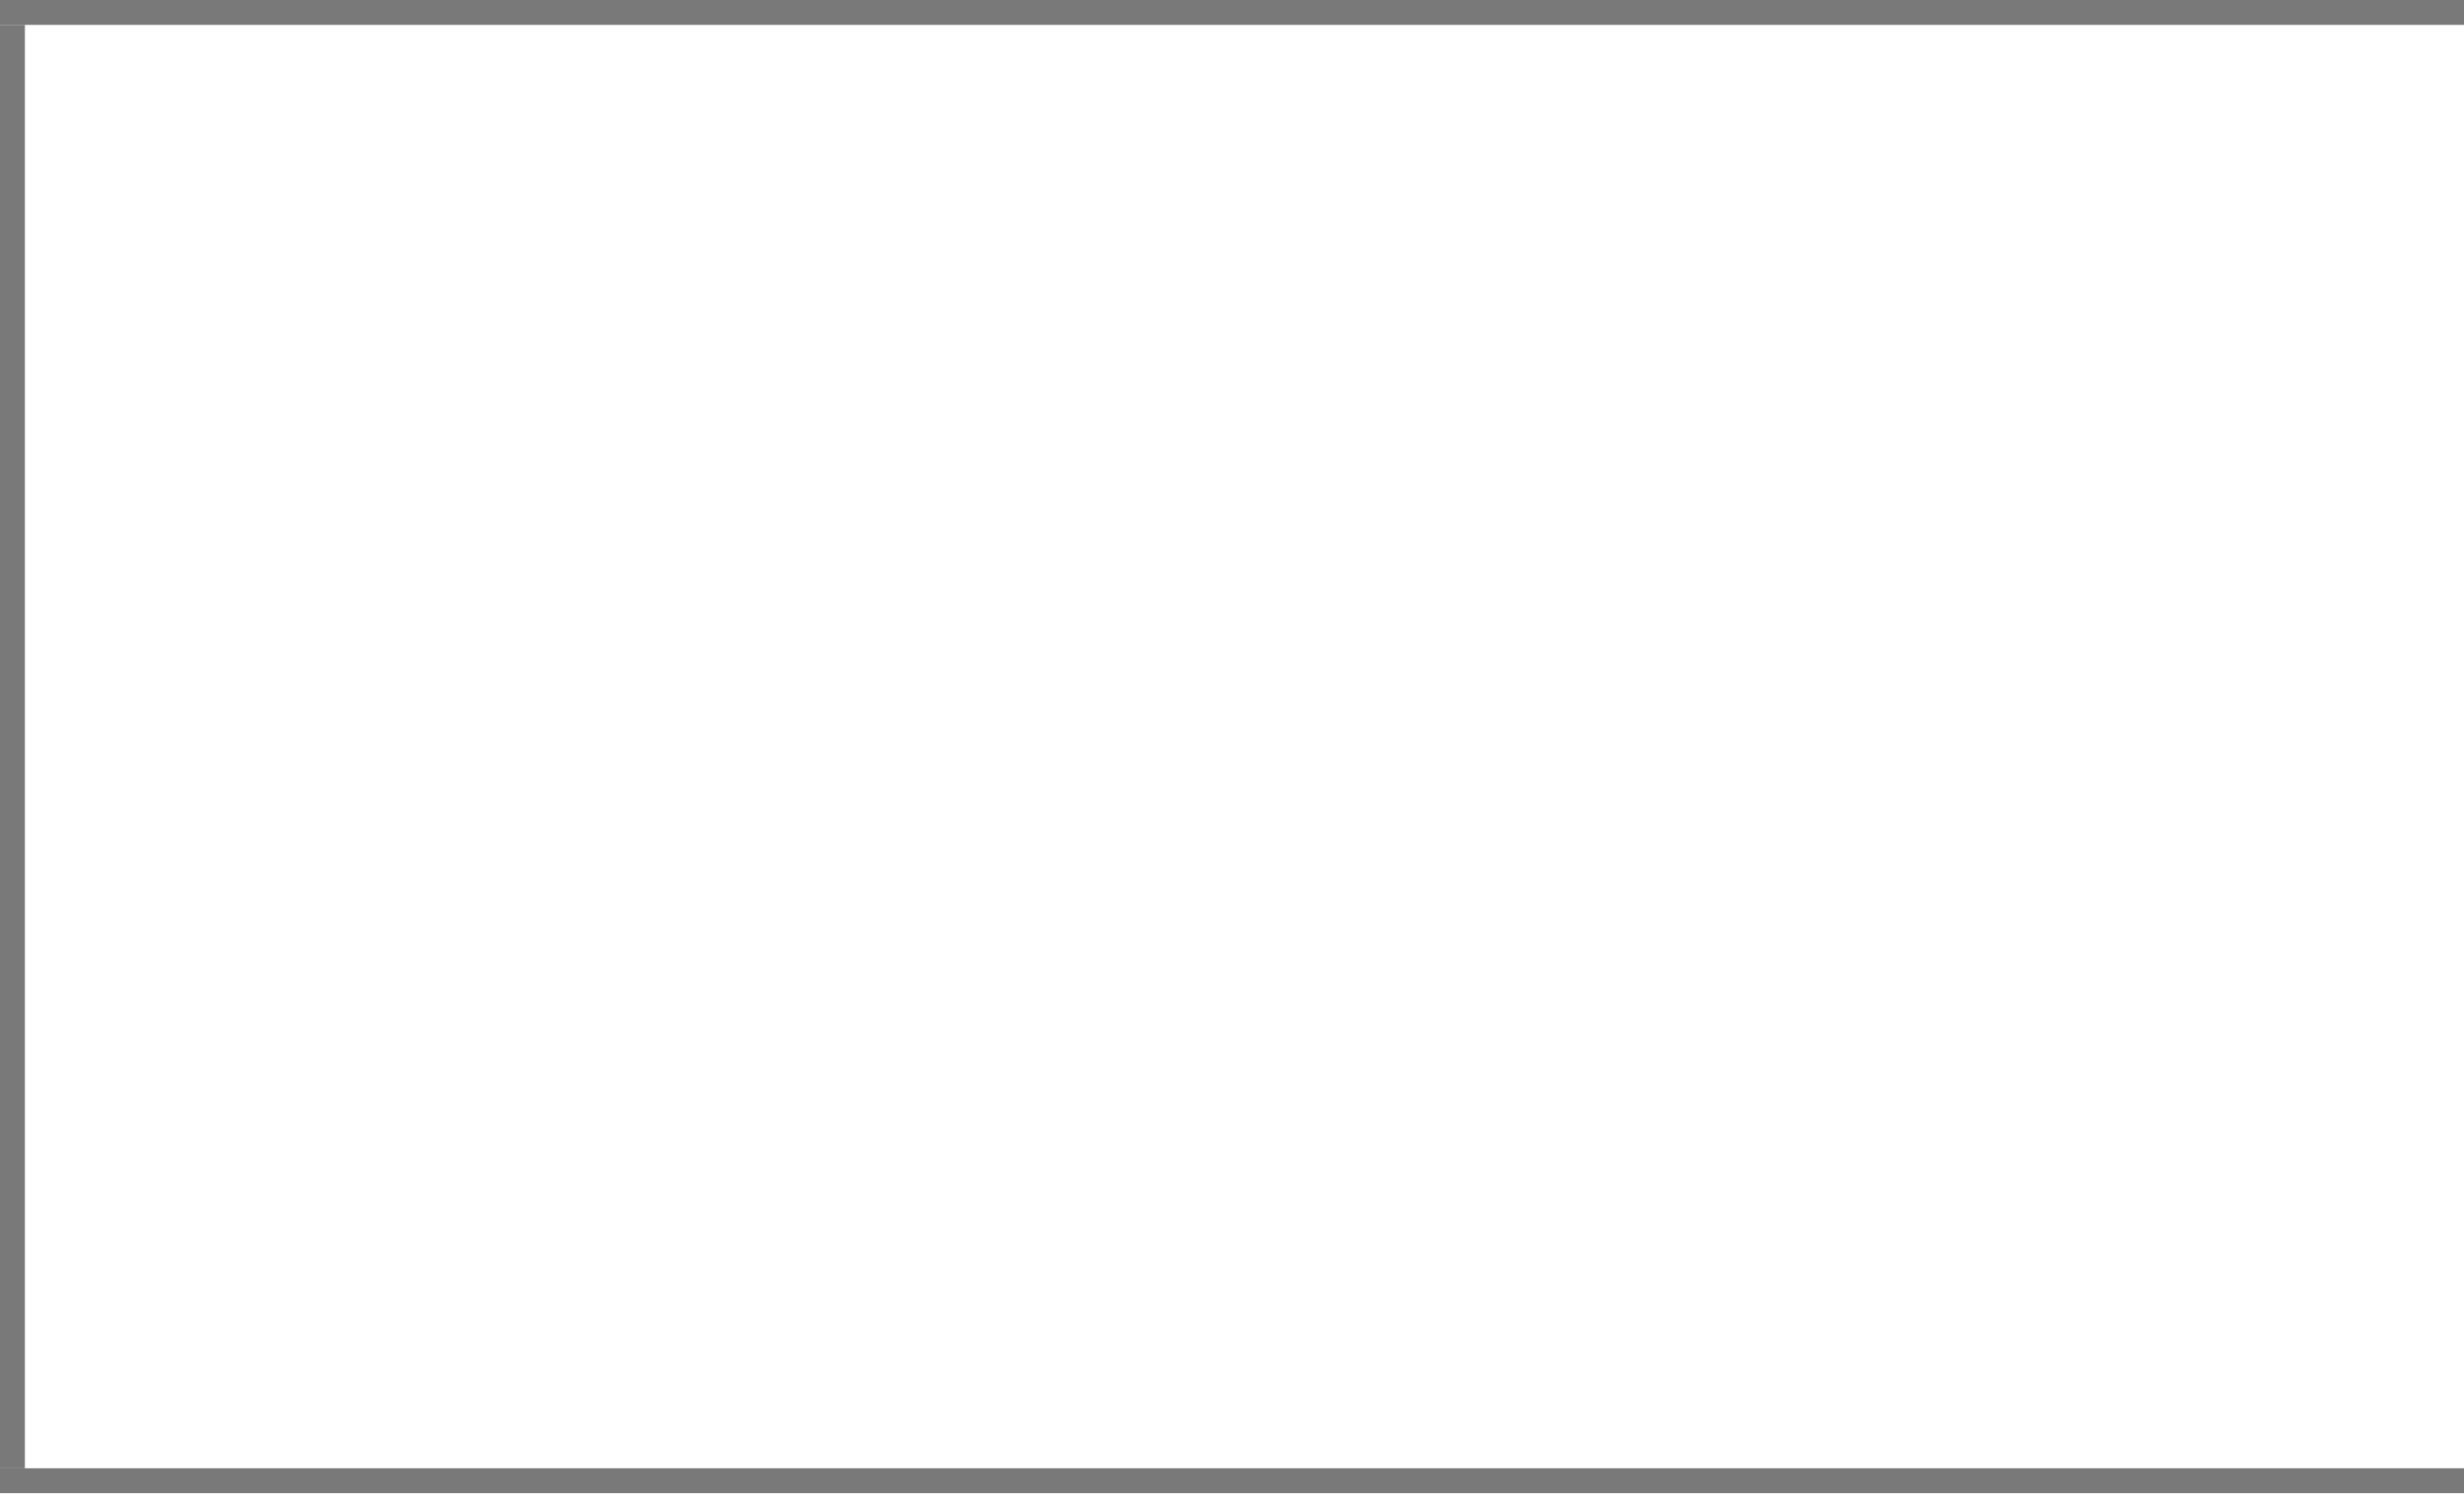
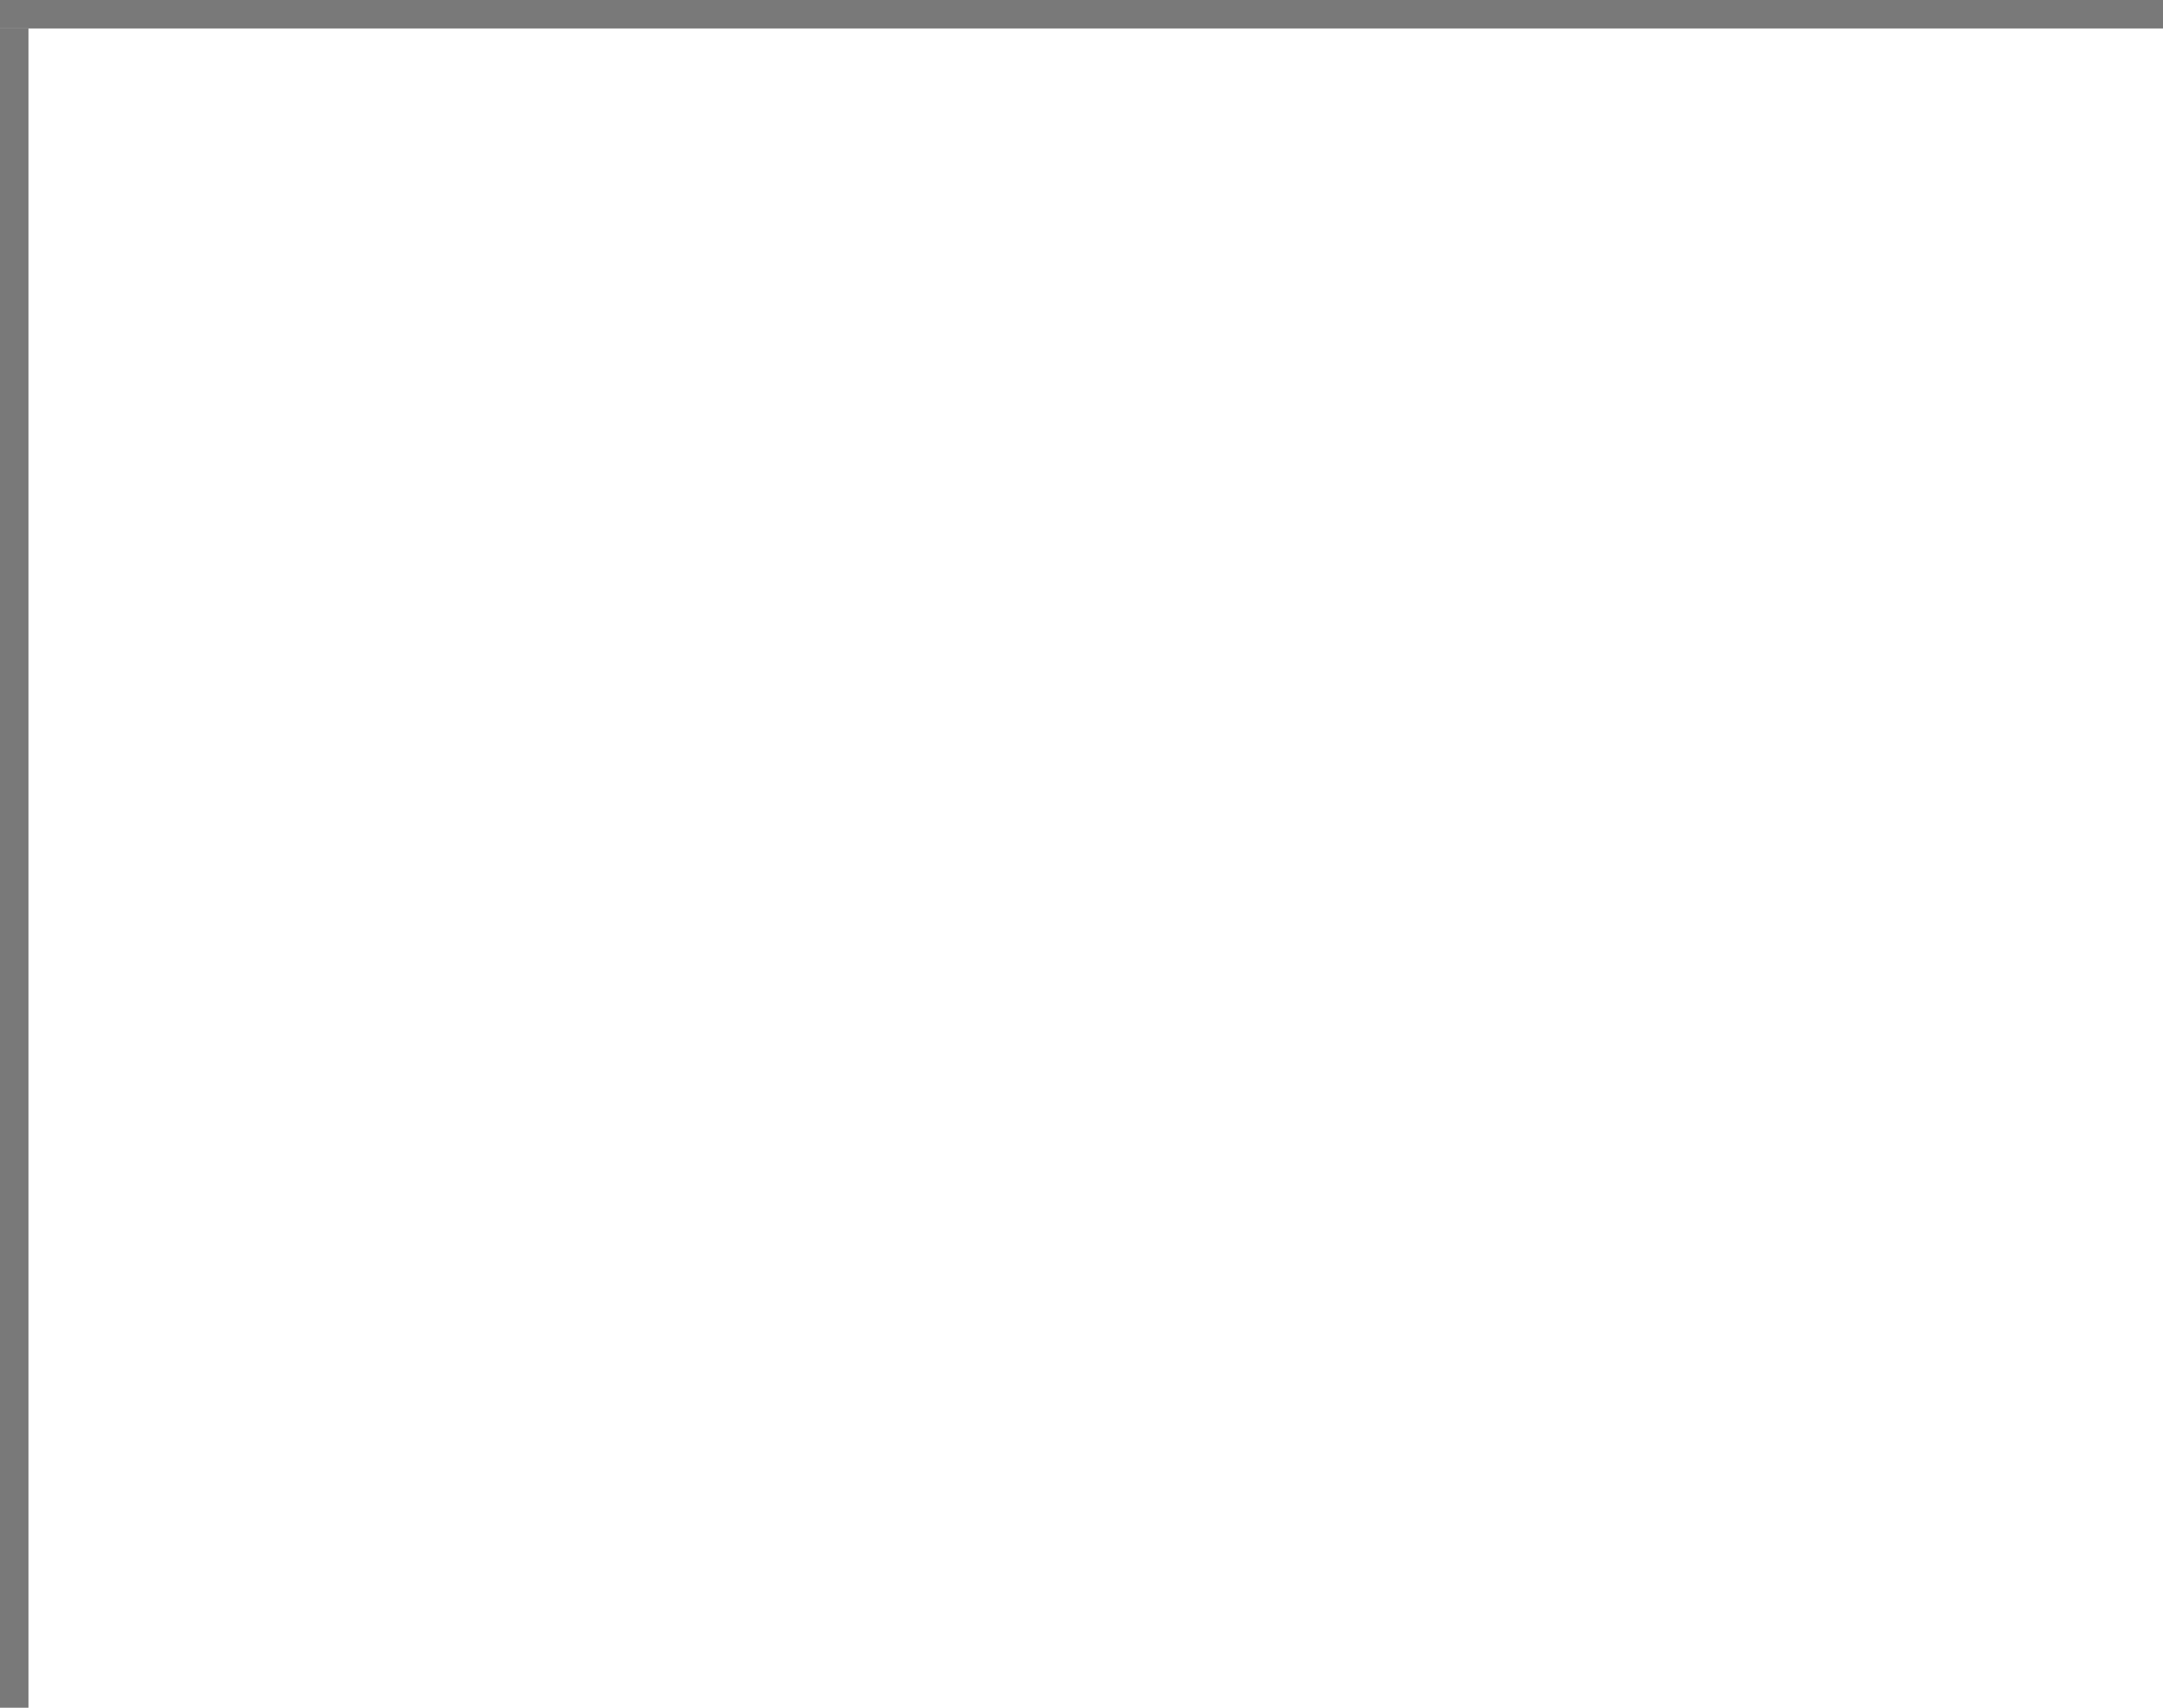
- <svg xmlns="http://www.w3.org/2000/svg" version="1.1" width="99px" height="60px" viewBox="835 90 99 60">
-   <path d="M 1 1  L 99 1  L 99 59  L 1 59  L 1 1  Z " fill-rule="nonzero" fill="rgba(255, 255, 255, 1)" stroke="none" transform="matrix(1 0 0 1 835 90 )" class="fill" />
-   <path d="M 0.5 1  L 0.5 59  " stroke-width="1" stroke-dasharray="0" stroke="rgba(121, 121, 121, 1)" fill="none" transform="matrix(1 0 0 1 835 90 )" class="stroke" />
-   <path d="M 0 0.5  L 99 0.5  " stroke-width="1" stroke-dasharray="0" stroke="rgba(121, 121, 121, 1)" fill="none" transform="matrix(1 0 0 1 835 90 )" class="stroke" />
-   <path d="M 0 59.5  L 99 59.5  " stroke-width="1" stroke-dasharray="0" stroke="rgba(121, 121, 121, 1)" fill="none" transform="matrix(1 0 0 1 835 90 )" class="stroke" />
+ <svg xmlns="http://www.w3.org/2000/svg" version="1.1" width="76px" height="60px" viewBox="759 30 76 60">
+   <path d="M 1 1  L 76 1  L 76 60  L 1 60  L 1 1  Z " fill-rule="nonzero" fill="rgba(255, 255, 255, 1)" stroke="none" transform="matrix(1 0 0 1 759 30 )" class="fill" />
+   <path d="M 0.5 1  L 0.5 60  " stroke-width="1" stroke-dasharray="0" stroke="rgba(121, 121, 121, 1)" fill="none" transform="matrix(1 0 0 1 759 30 )" class="stroke" />
+   <path d="M 0 0.5  L 76 0.5  " stroke-width="1" stroke-dasharray="0" stroke="rgba(121, 121, 121, 1)" fill="none" transform="matrix(1 0 0 1 759 30 )" class="stroke" />
</svg>
